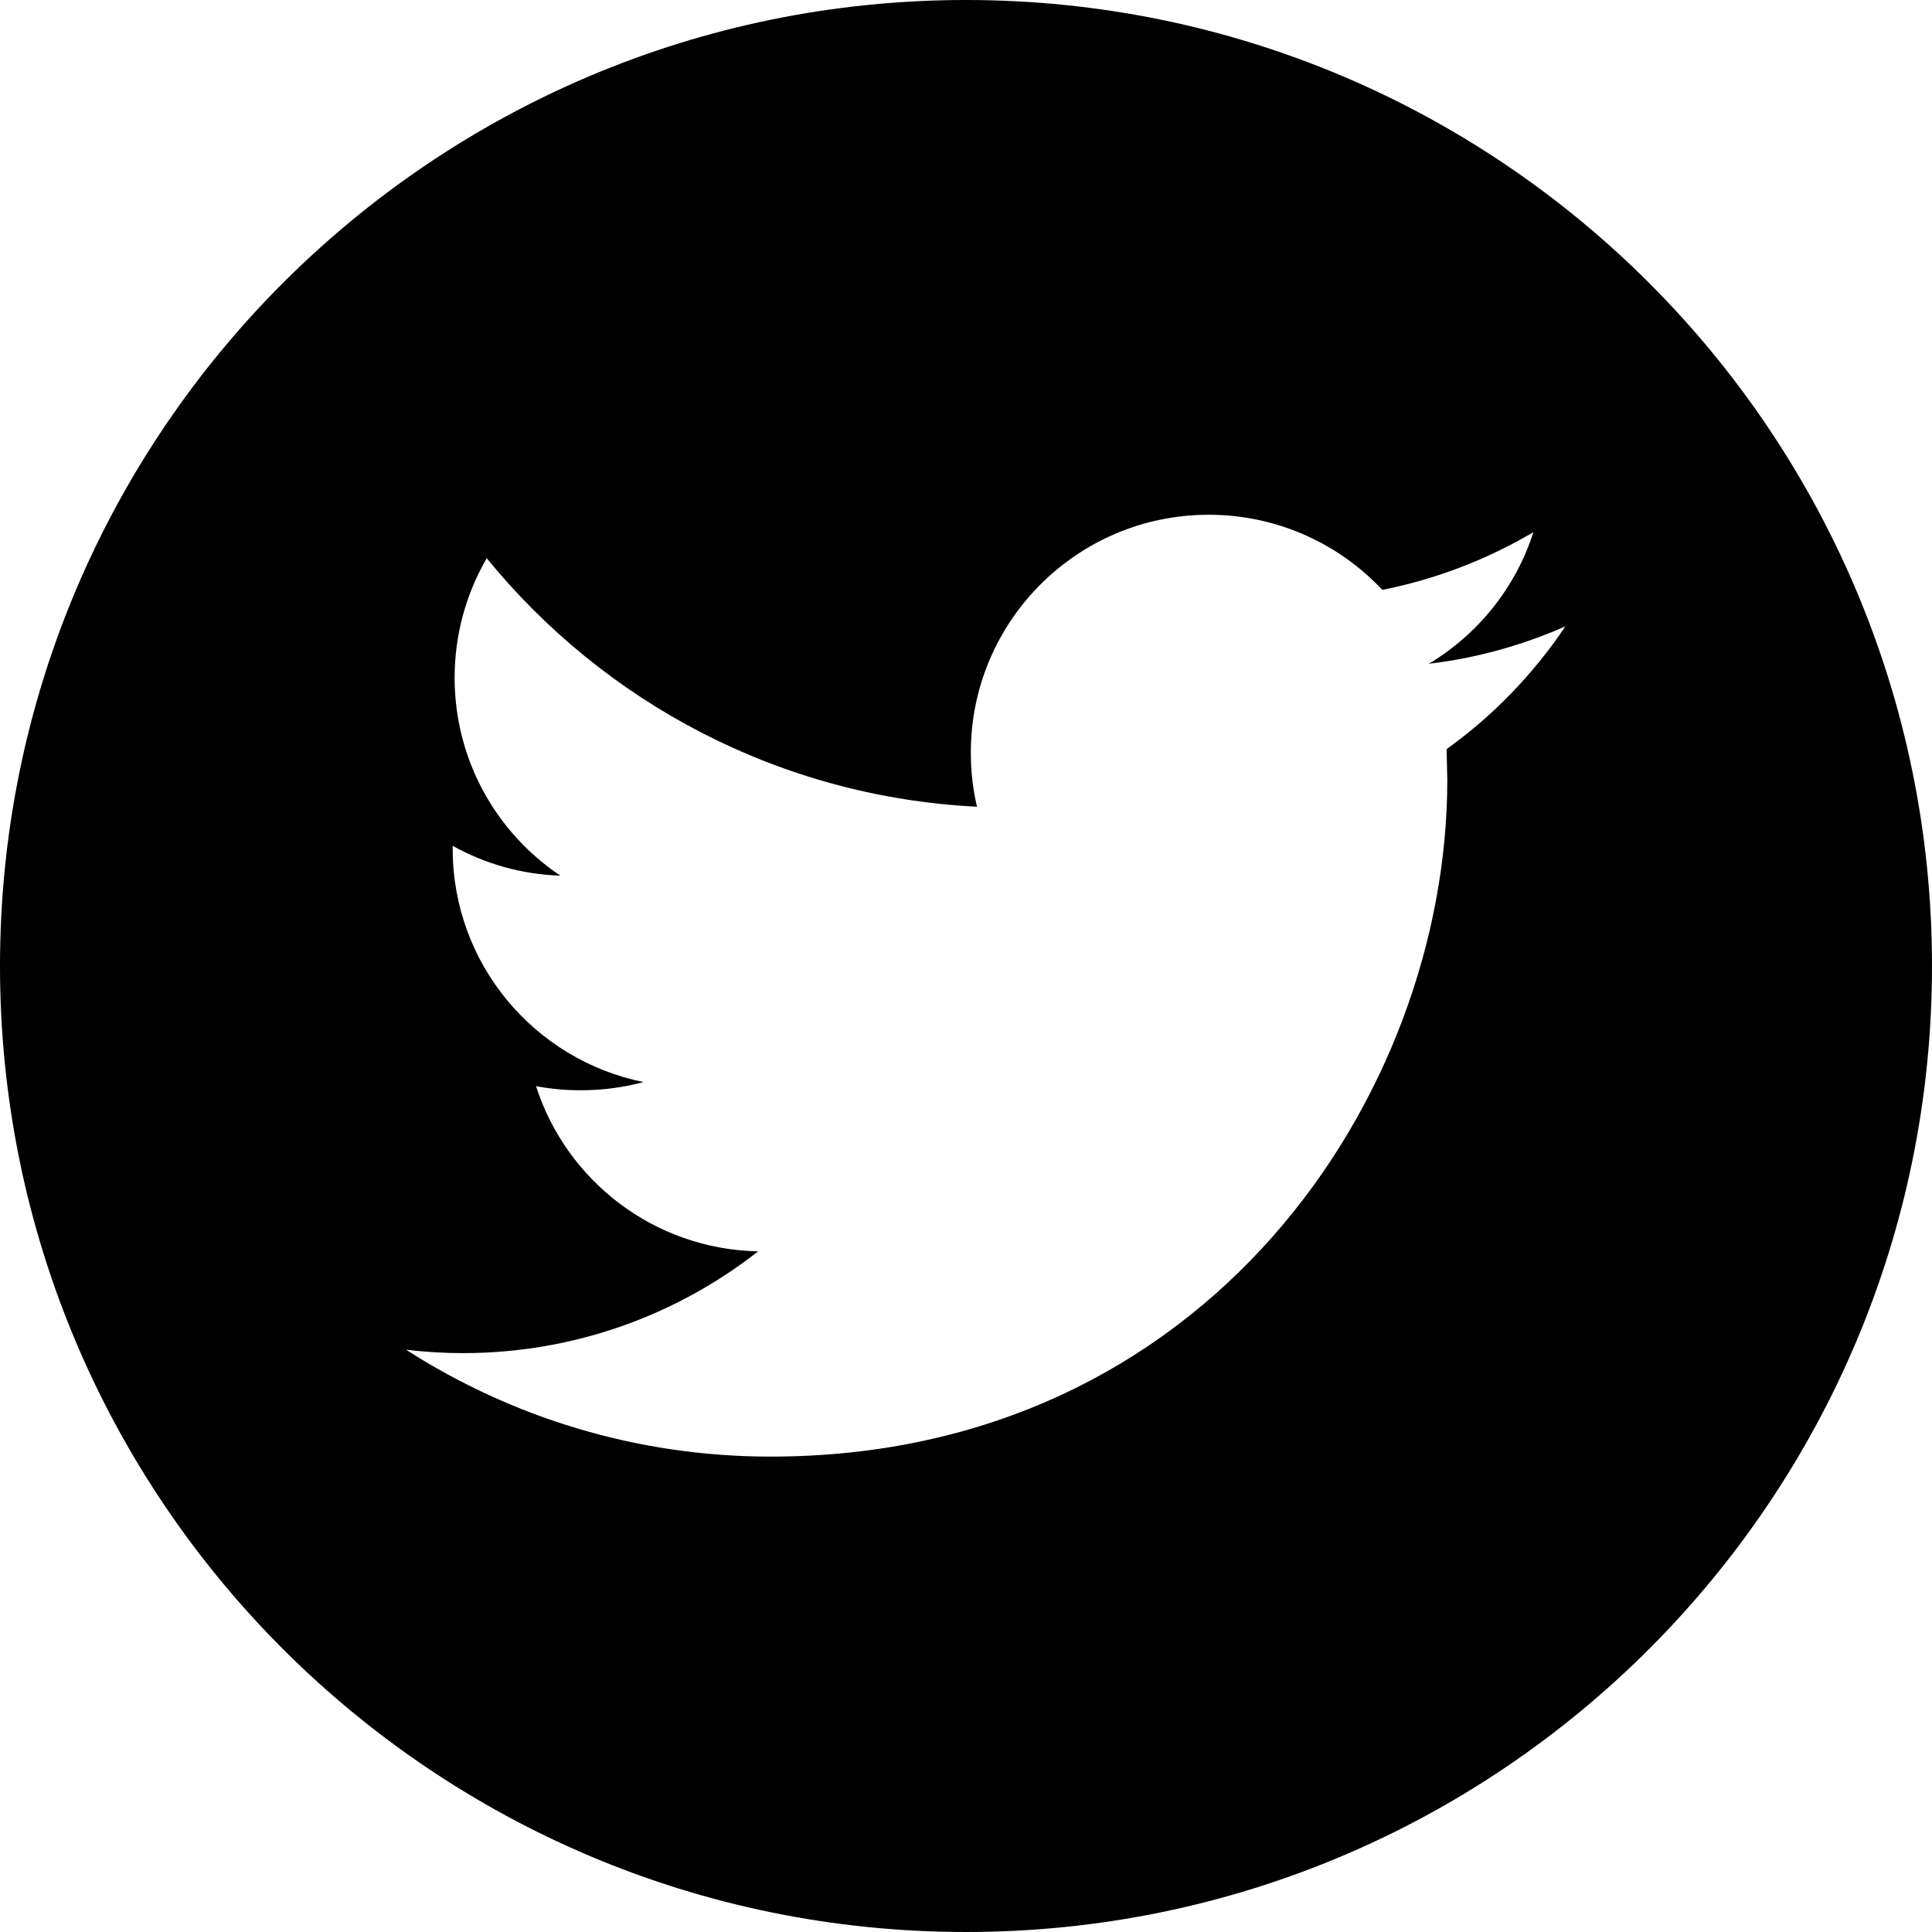
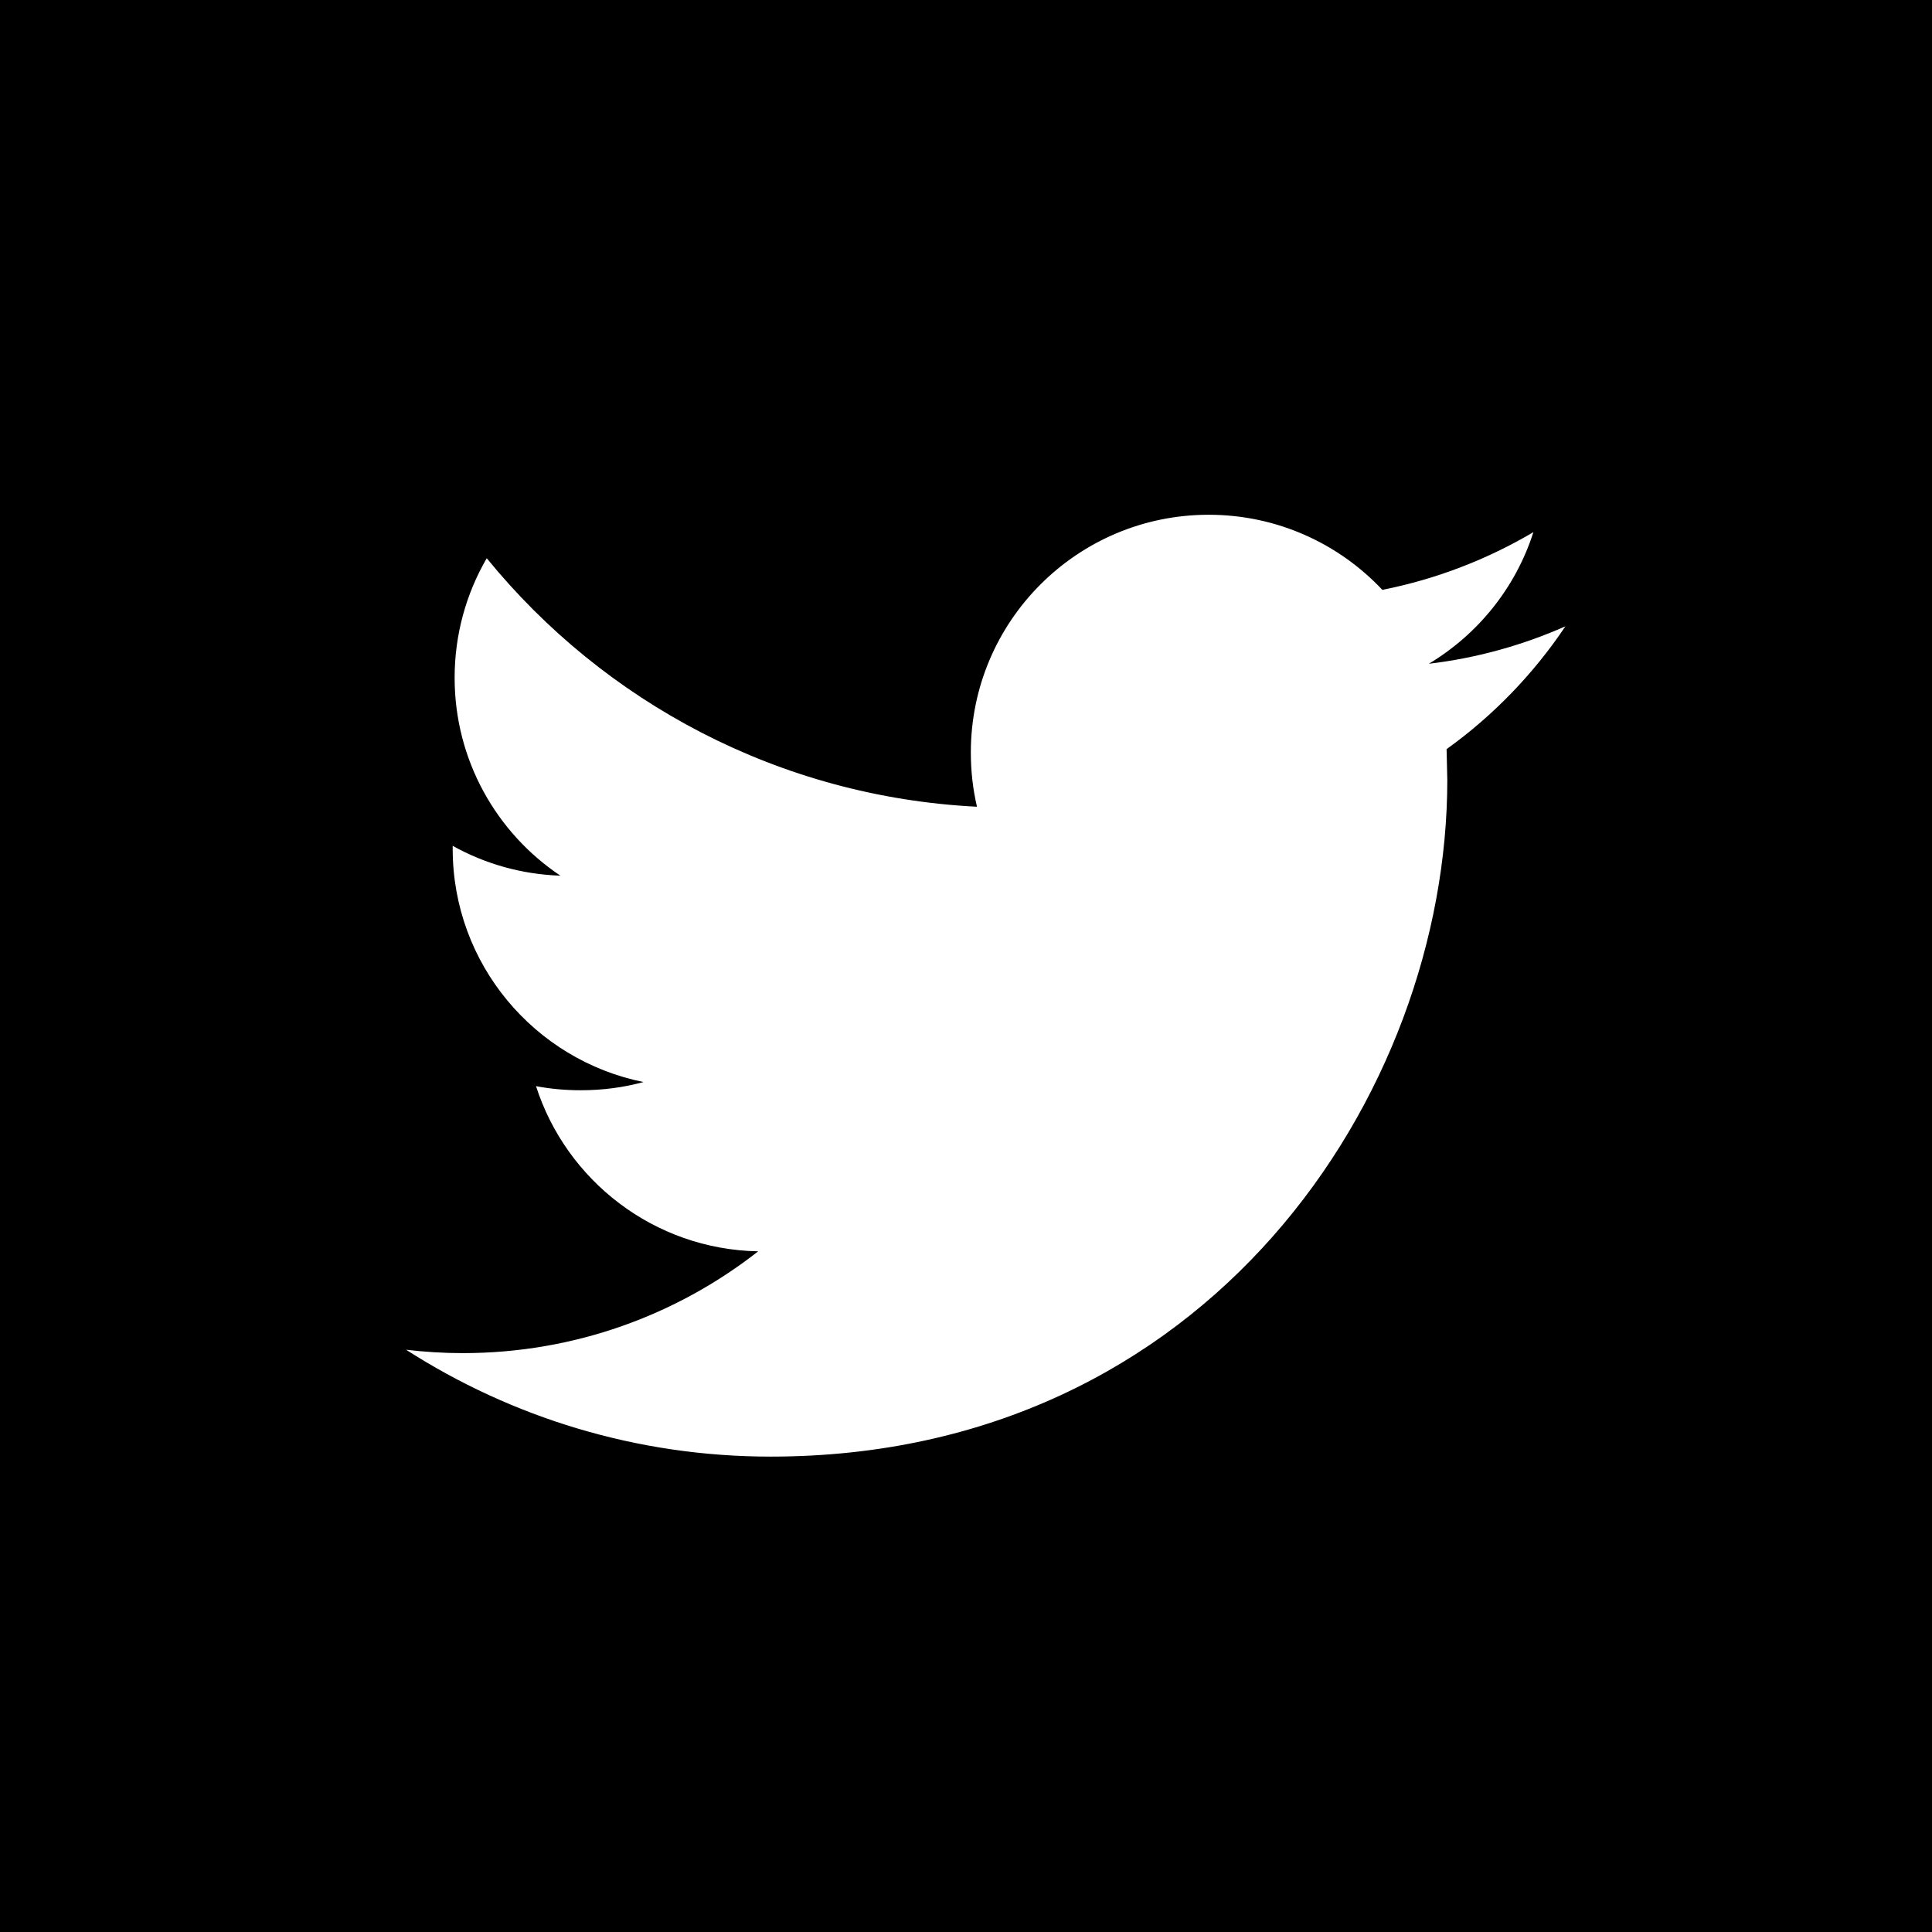
<svg xmlns="http://www.w3.org/2000/svg" version="1.1" id="Capa_1" x="0px" y="0px" width="16px" height="16px" viewBox="0 0 16 16" enable-background="new 0 0 16 16" xml:space="preserve">
-   <path d="M8,0C3.582,0,0,3.582,0,8s3.582,8,8,8s8-3.582,8-8C16,3.581,12.418,0,8,0z M11.98,6.204l0.006,0.255  c0,2.604-1.981,5.604-5.604,5.604c-1.112,0-2.147-0.326-3.019-0.885c0.154,0.018,0.311,0.028,0.47,0.028  c0.923,0,1.772-0.315,2.446-0.843c-0.862-0.016-1.589-0.586-1.84-1.368C4.56,9.018,4.682,9.029,4.81,9.029  c0.18,0,0.354-0.023,0.519-0.068c-0.901-0.182-1.58-0.977-1.58-1.931V7.005c0.266,0.148,0.569,0.236,0.892,0.247  C4.113,6.899,3.765,6.296,3.765,5.613c0-0.361,0.097-0.699,0.266-0.99c0.971,1.192,2.423,1.976,4.06,2.058  C8.057,6.537,8.04,6.386,8.04,6.232c0-1.087,0.882-1.969,1.97-1.969c0.566,0,1.078,0.239,1.438,0.622  c0.448-0.089,0.87-0.253,1.251-0.478c-0.147,0.46-0.459,0.846-0.866,1.09c0.397-0.047,0.778-0.154,1.131-0.31  C12.7,5.581,12.365,5.928,11.98,6.204z" />
+   <path d="M0,0v16l16,0.026V0H0z M11.98,6.204l0.006,0.255c0,2.604-1.981,5.604-5.604,5.604c-1.112,0-2.147-0.326-3.019-0.885  c0.154,0.018,0.311,0.028,0.47,0.028c0.923,0,1.772-0.315,2.446-0.843c-0.862-0.016-1.589-0.586-1.84-1.368  C4.56,9.018,4.682,9.029,4.81,9.029c0.18,0,0.354-0.023,0.519-0.068c-0.901-0.182-1.58-0.977-1.58-1.931V7.005  c0.266,0.148,0.569,0.236,0.892,0.247C4.113,6.899,3.765,6.296,3.765,5.613c0-0.361,0.097-0.699,0.266-0.99  c0.971,1.192,2.423,1.976,4.06,2.058C8.057,6.537,8.04,6.386,8.04,6.232c0-1.087,0.882-1.969,1.97-1.969  c0.566,0,1.078,0.239,1.438,0.622c0.448-0.089,0.87-0.253,1.251-0.478c-0.147,0.46-0.459,0.846-0.866,1.09  c0.397-0.047,0.778-0.154,1.131-0.31C12.7,5.581,12.365,5.928,11.98,6.204z" />
</svg>
